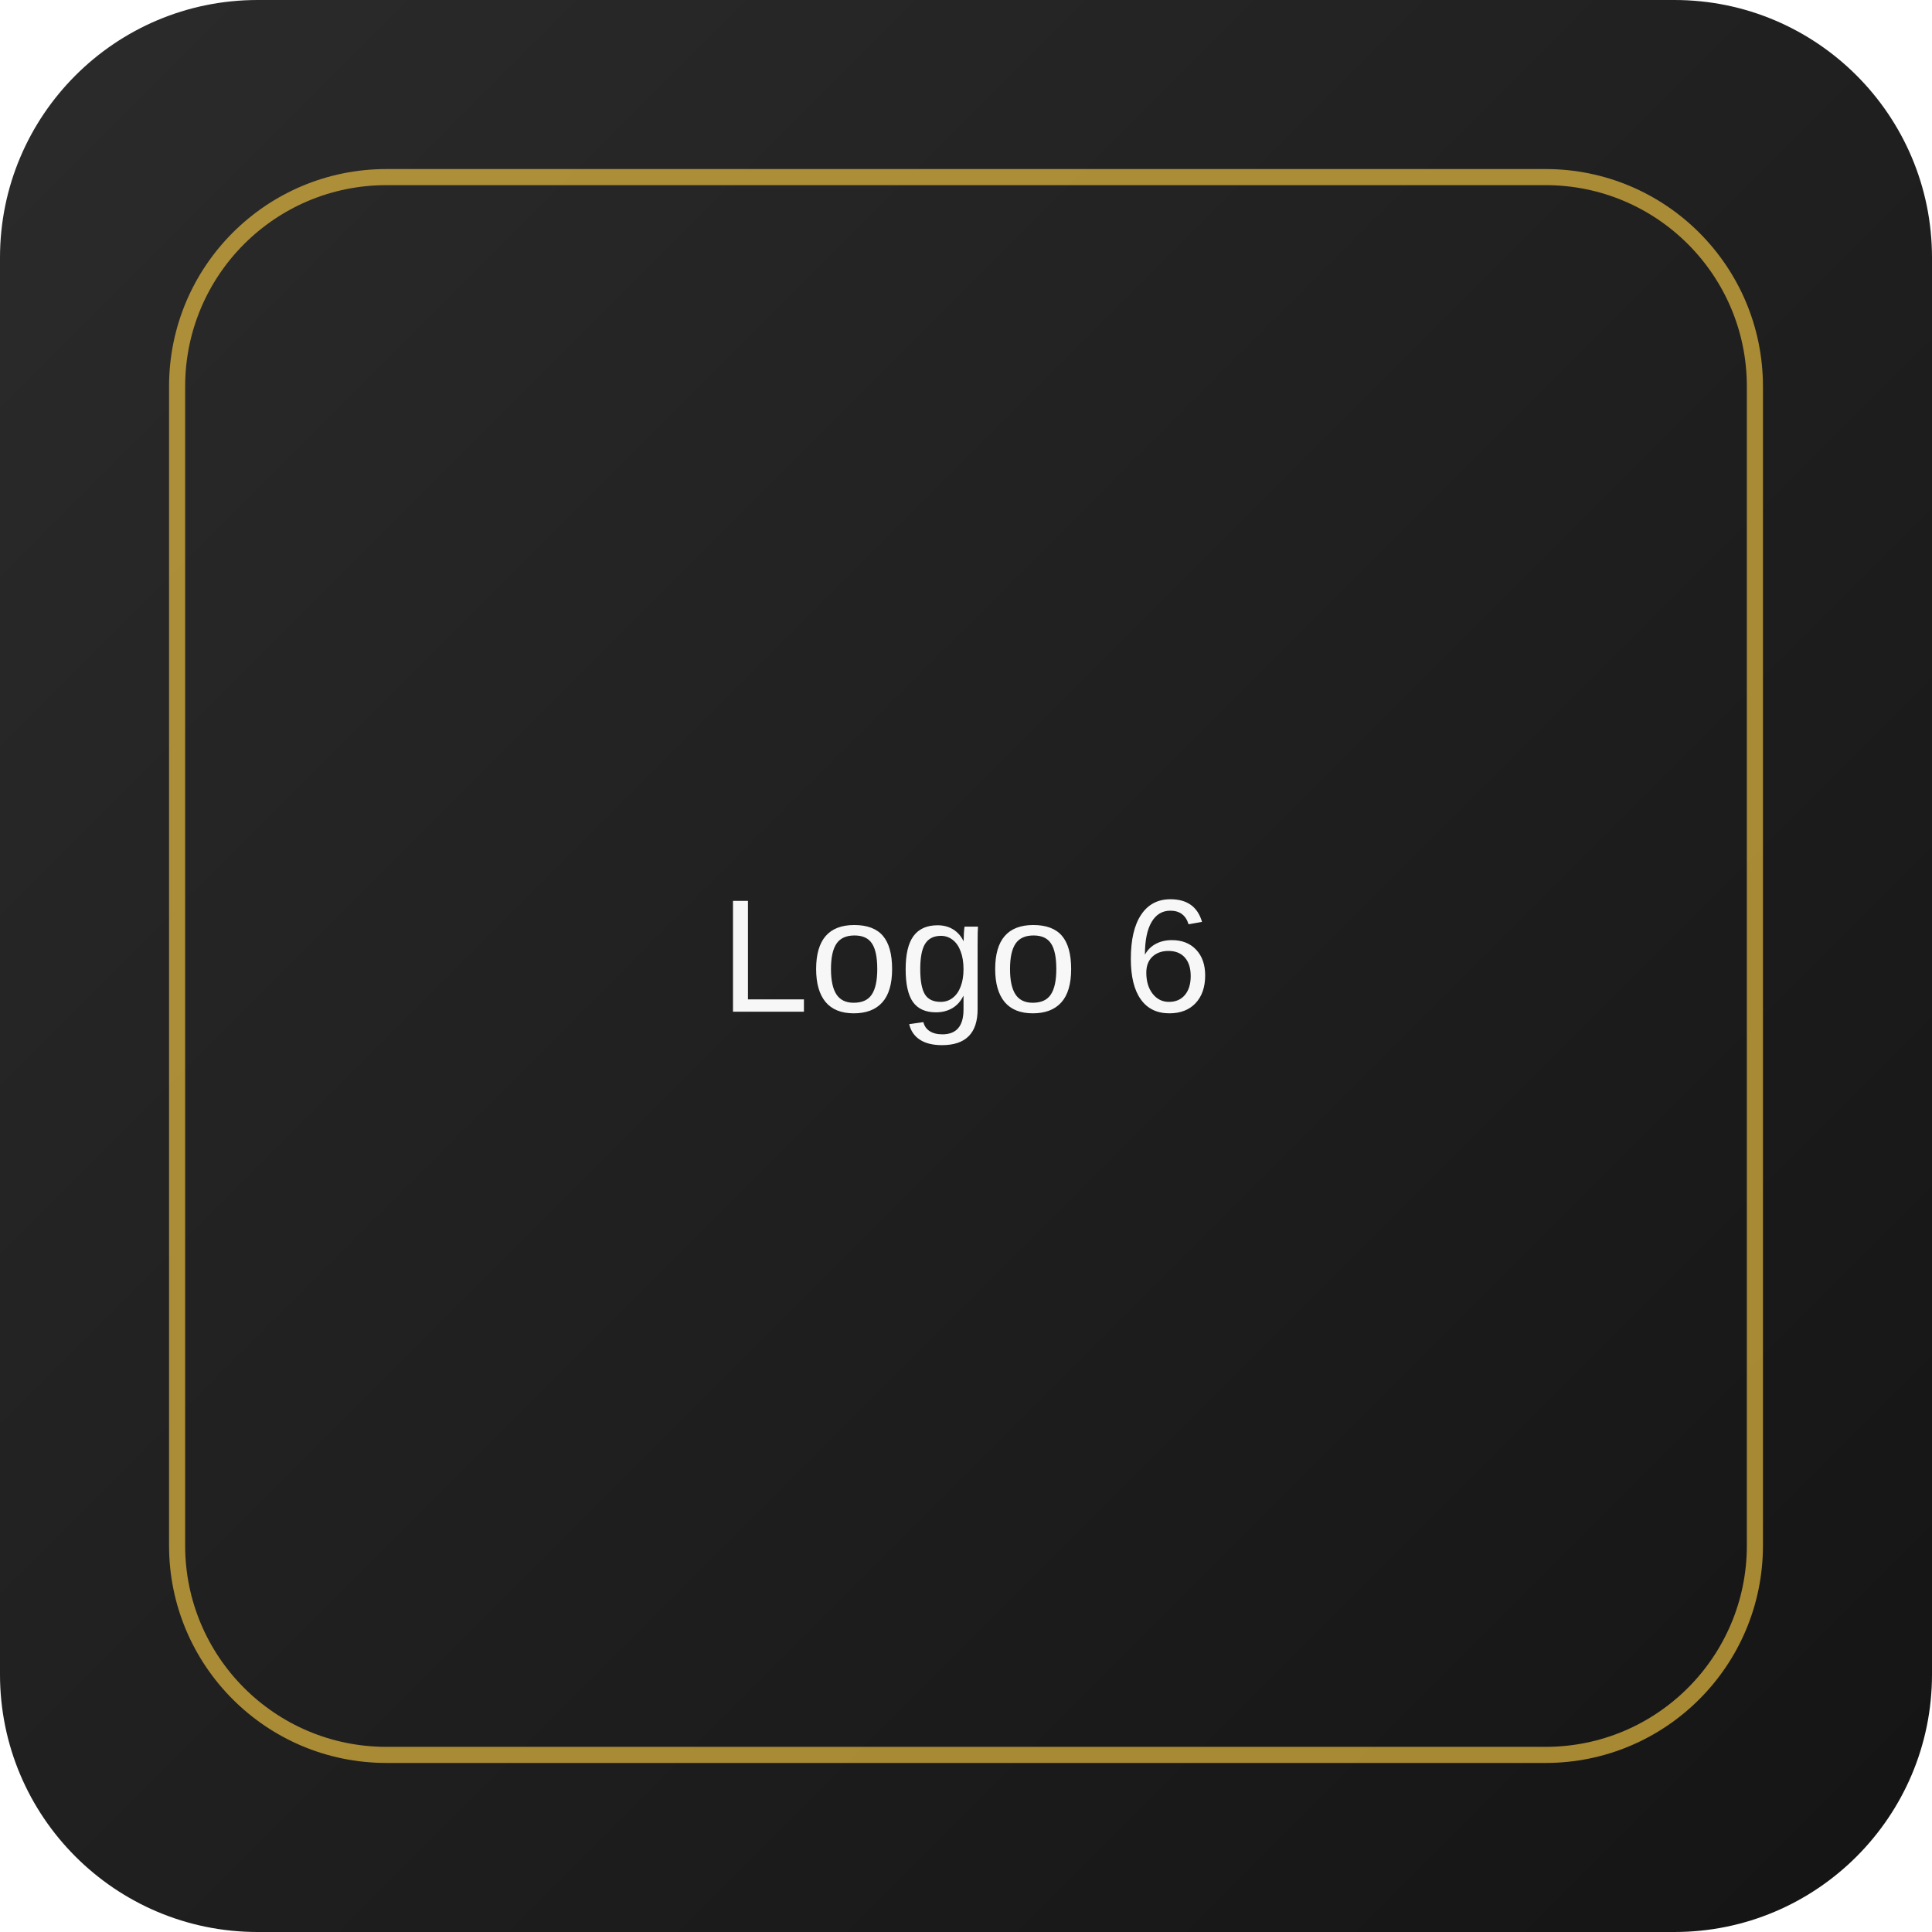
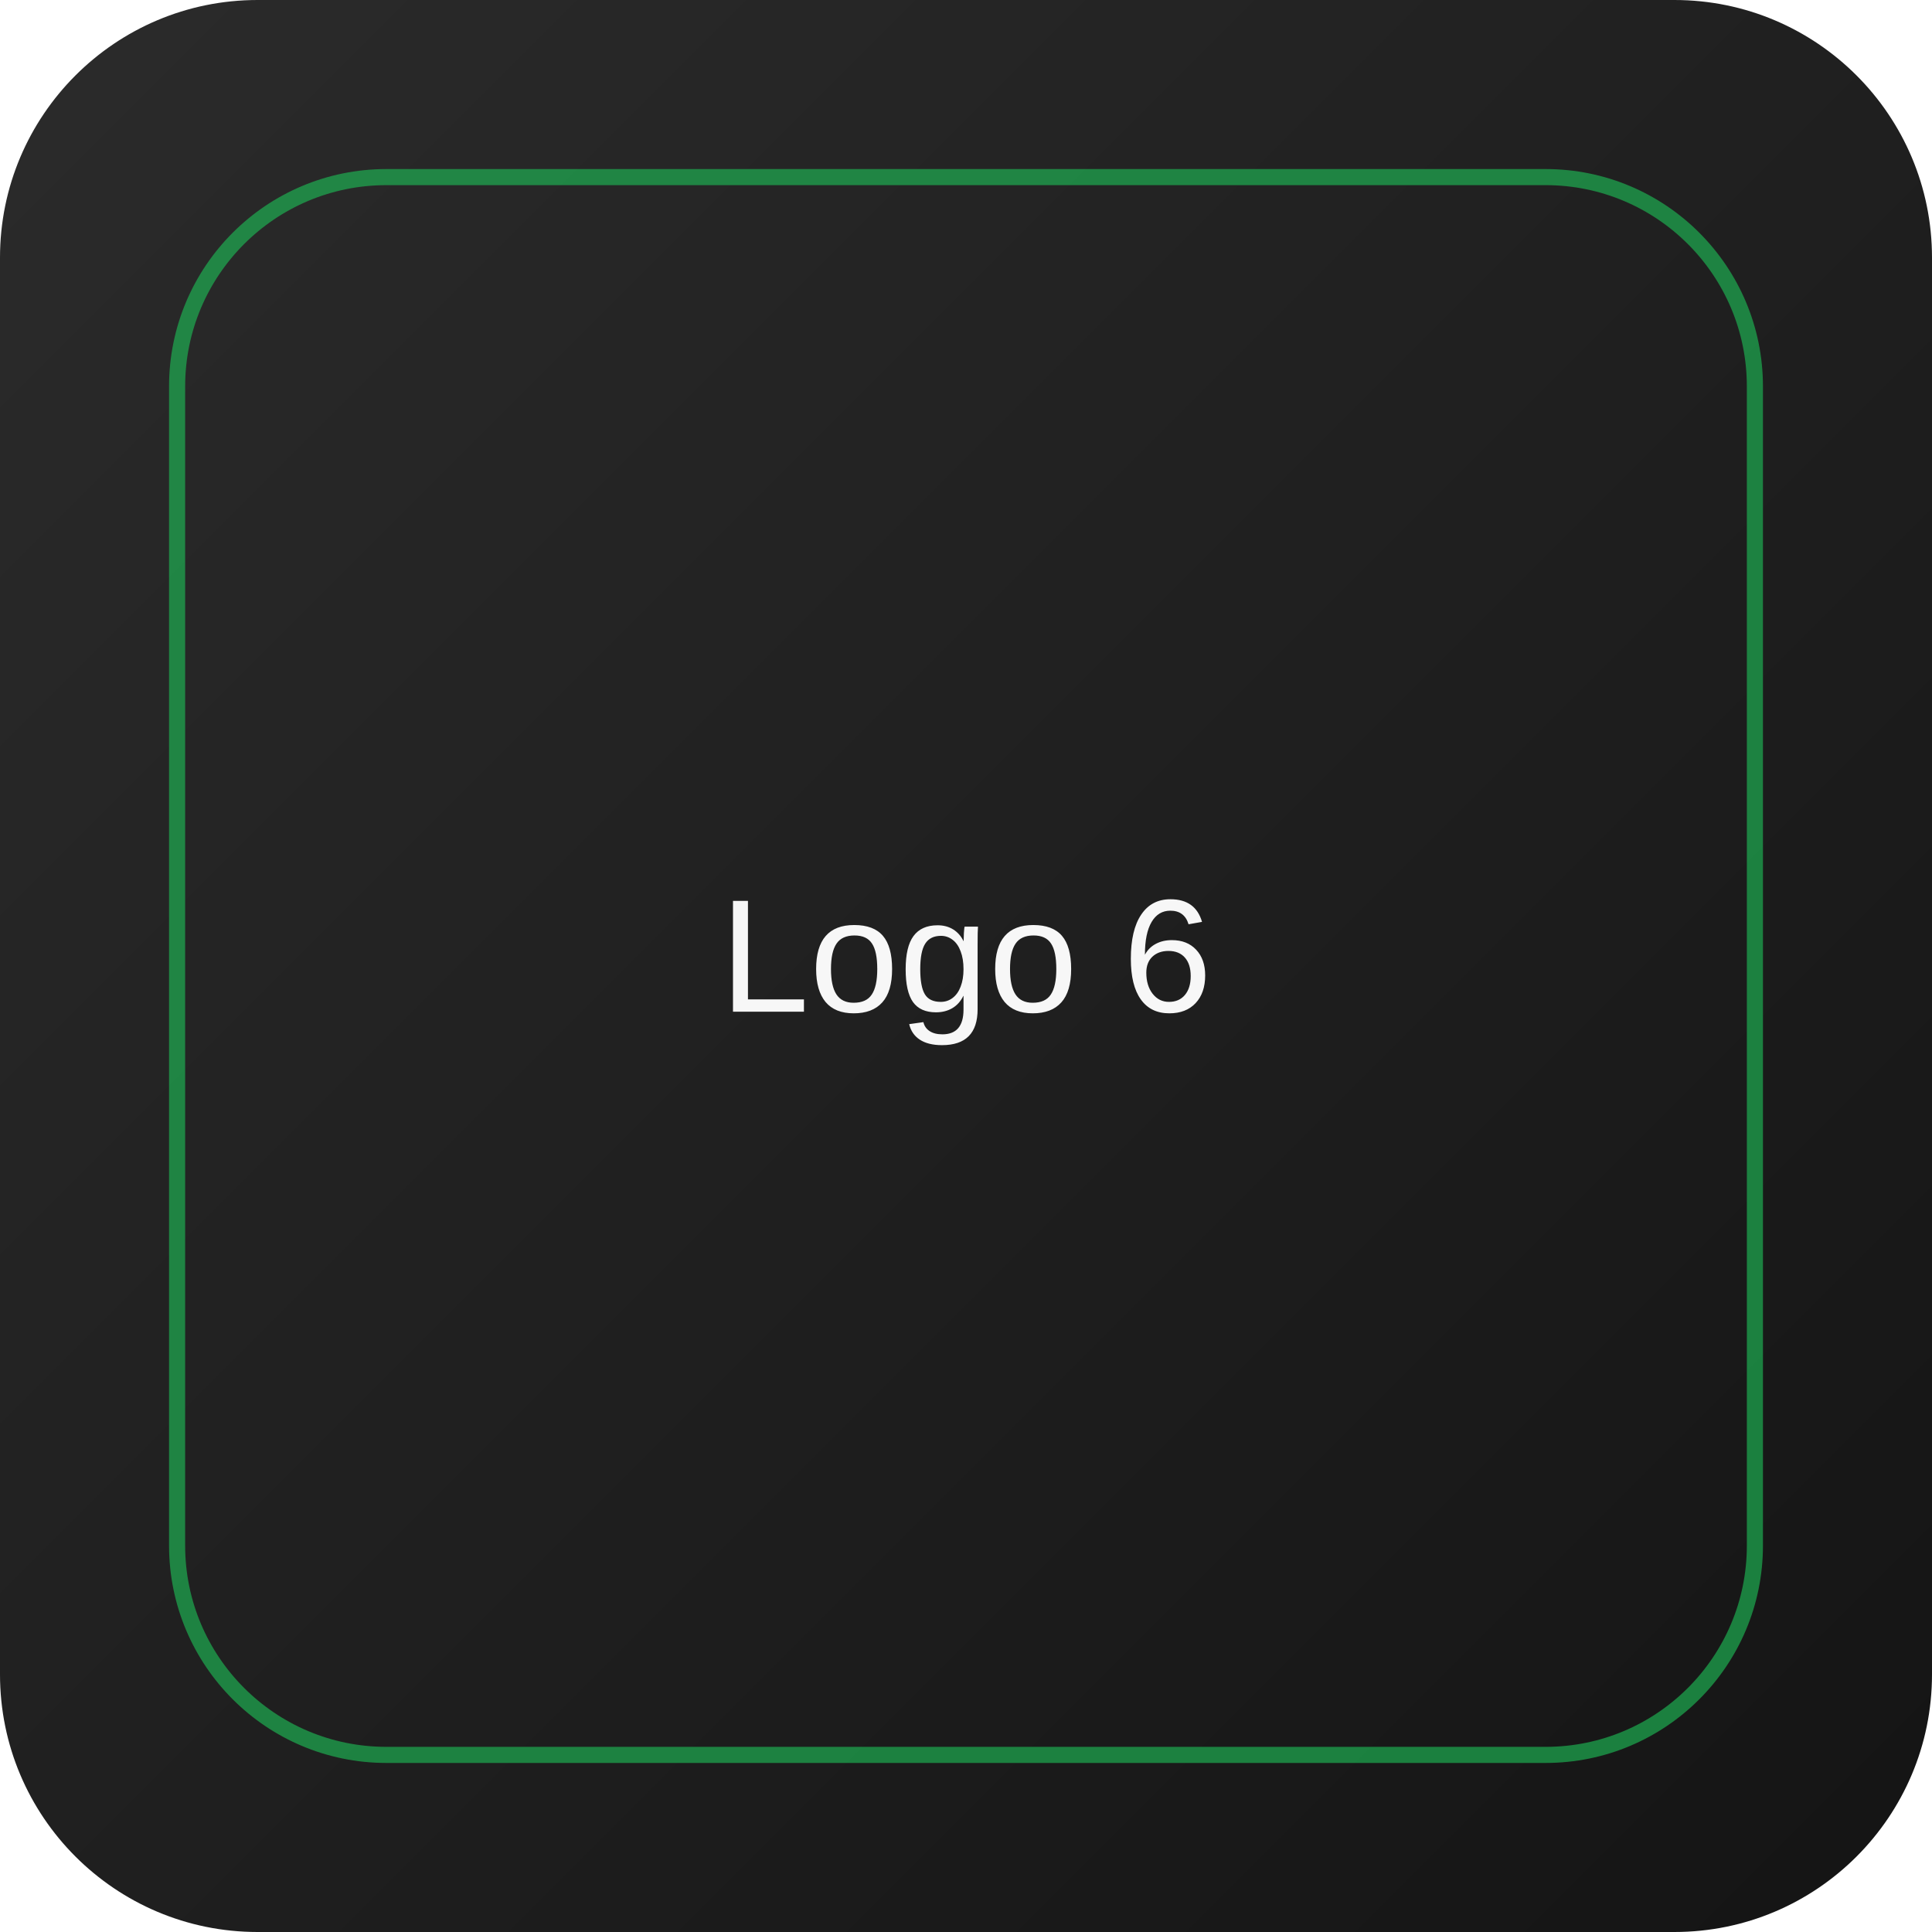
<svg xmlns="http://www.w3.org/2000/svg" width="240" height="240" viewBox="0 0 240 240" role="img" aria-label="Logo 6">
  <defs>
    <linearGradient id="bg" x1="0" y1="0" x2="1" y2="1">
      <stop offset="0%" stop-color="#2b2b2b" />
      <stop offset="100%" stop-color="#141414" />
    </linearGradient>
  </defs>
  <rect width="240" height="240" rx="32" fill="url(#bg)" />
-   <rect x="22" y="22" width="196" height="196" rx="26" fill="none" stroke="#f5c542" stroke-width="2" opacity="0.65" />
+   <rect x="22" y="22" width="196" height="196" rx="26" fill="none" stroke="#1db954" stroke-width="2" opacity="0.65" />
  <text x="50%" y="50%" fill="#f7f7f7" font-size="20" font-family="Poppins, Arial, sans-serif" text-anchor="middle" dominant-baseline="middle">Logo 6</text>
</svg>
